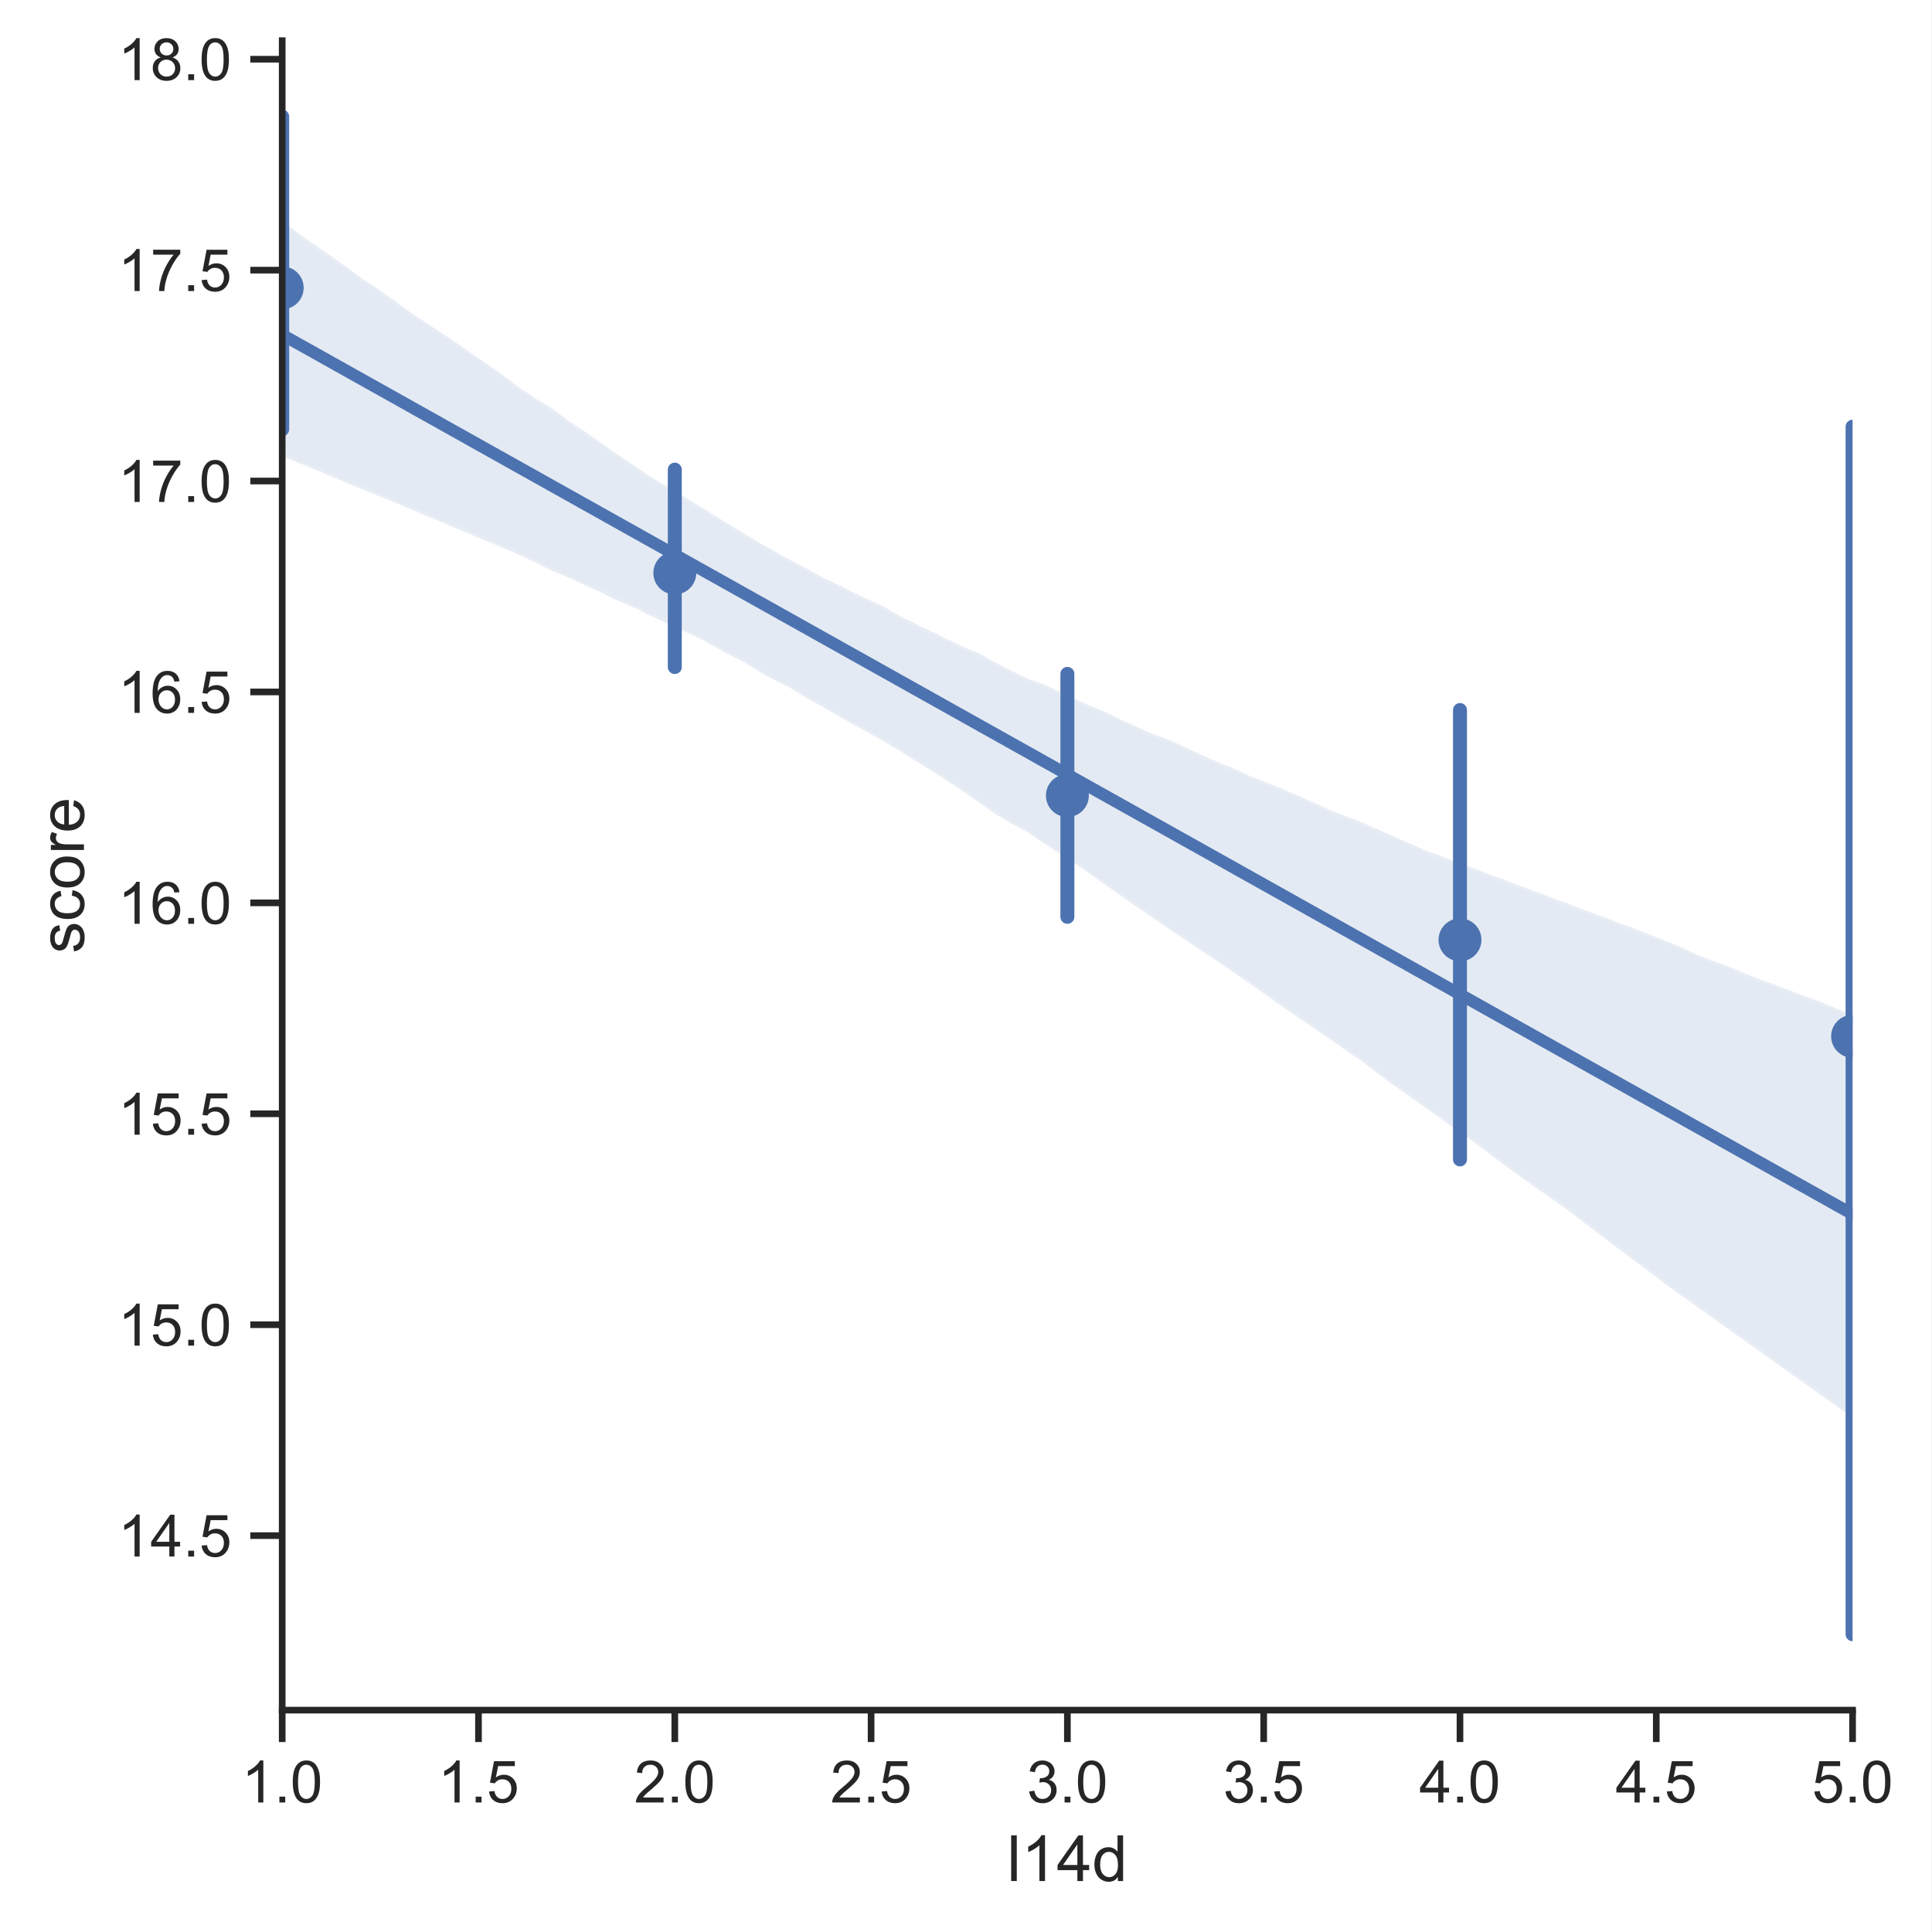
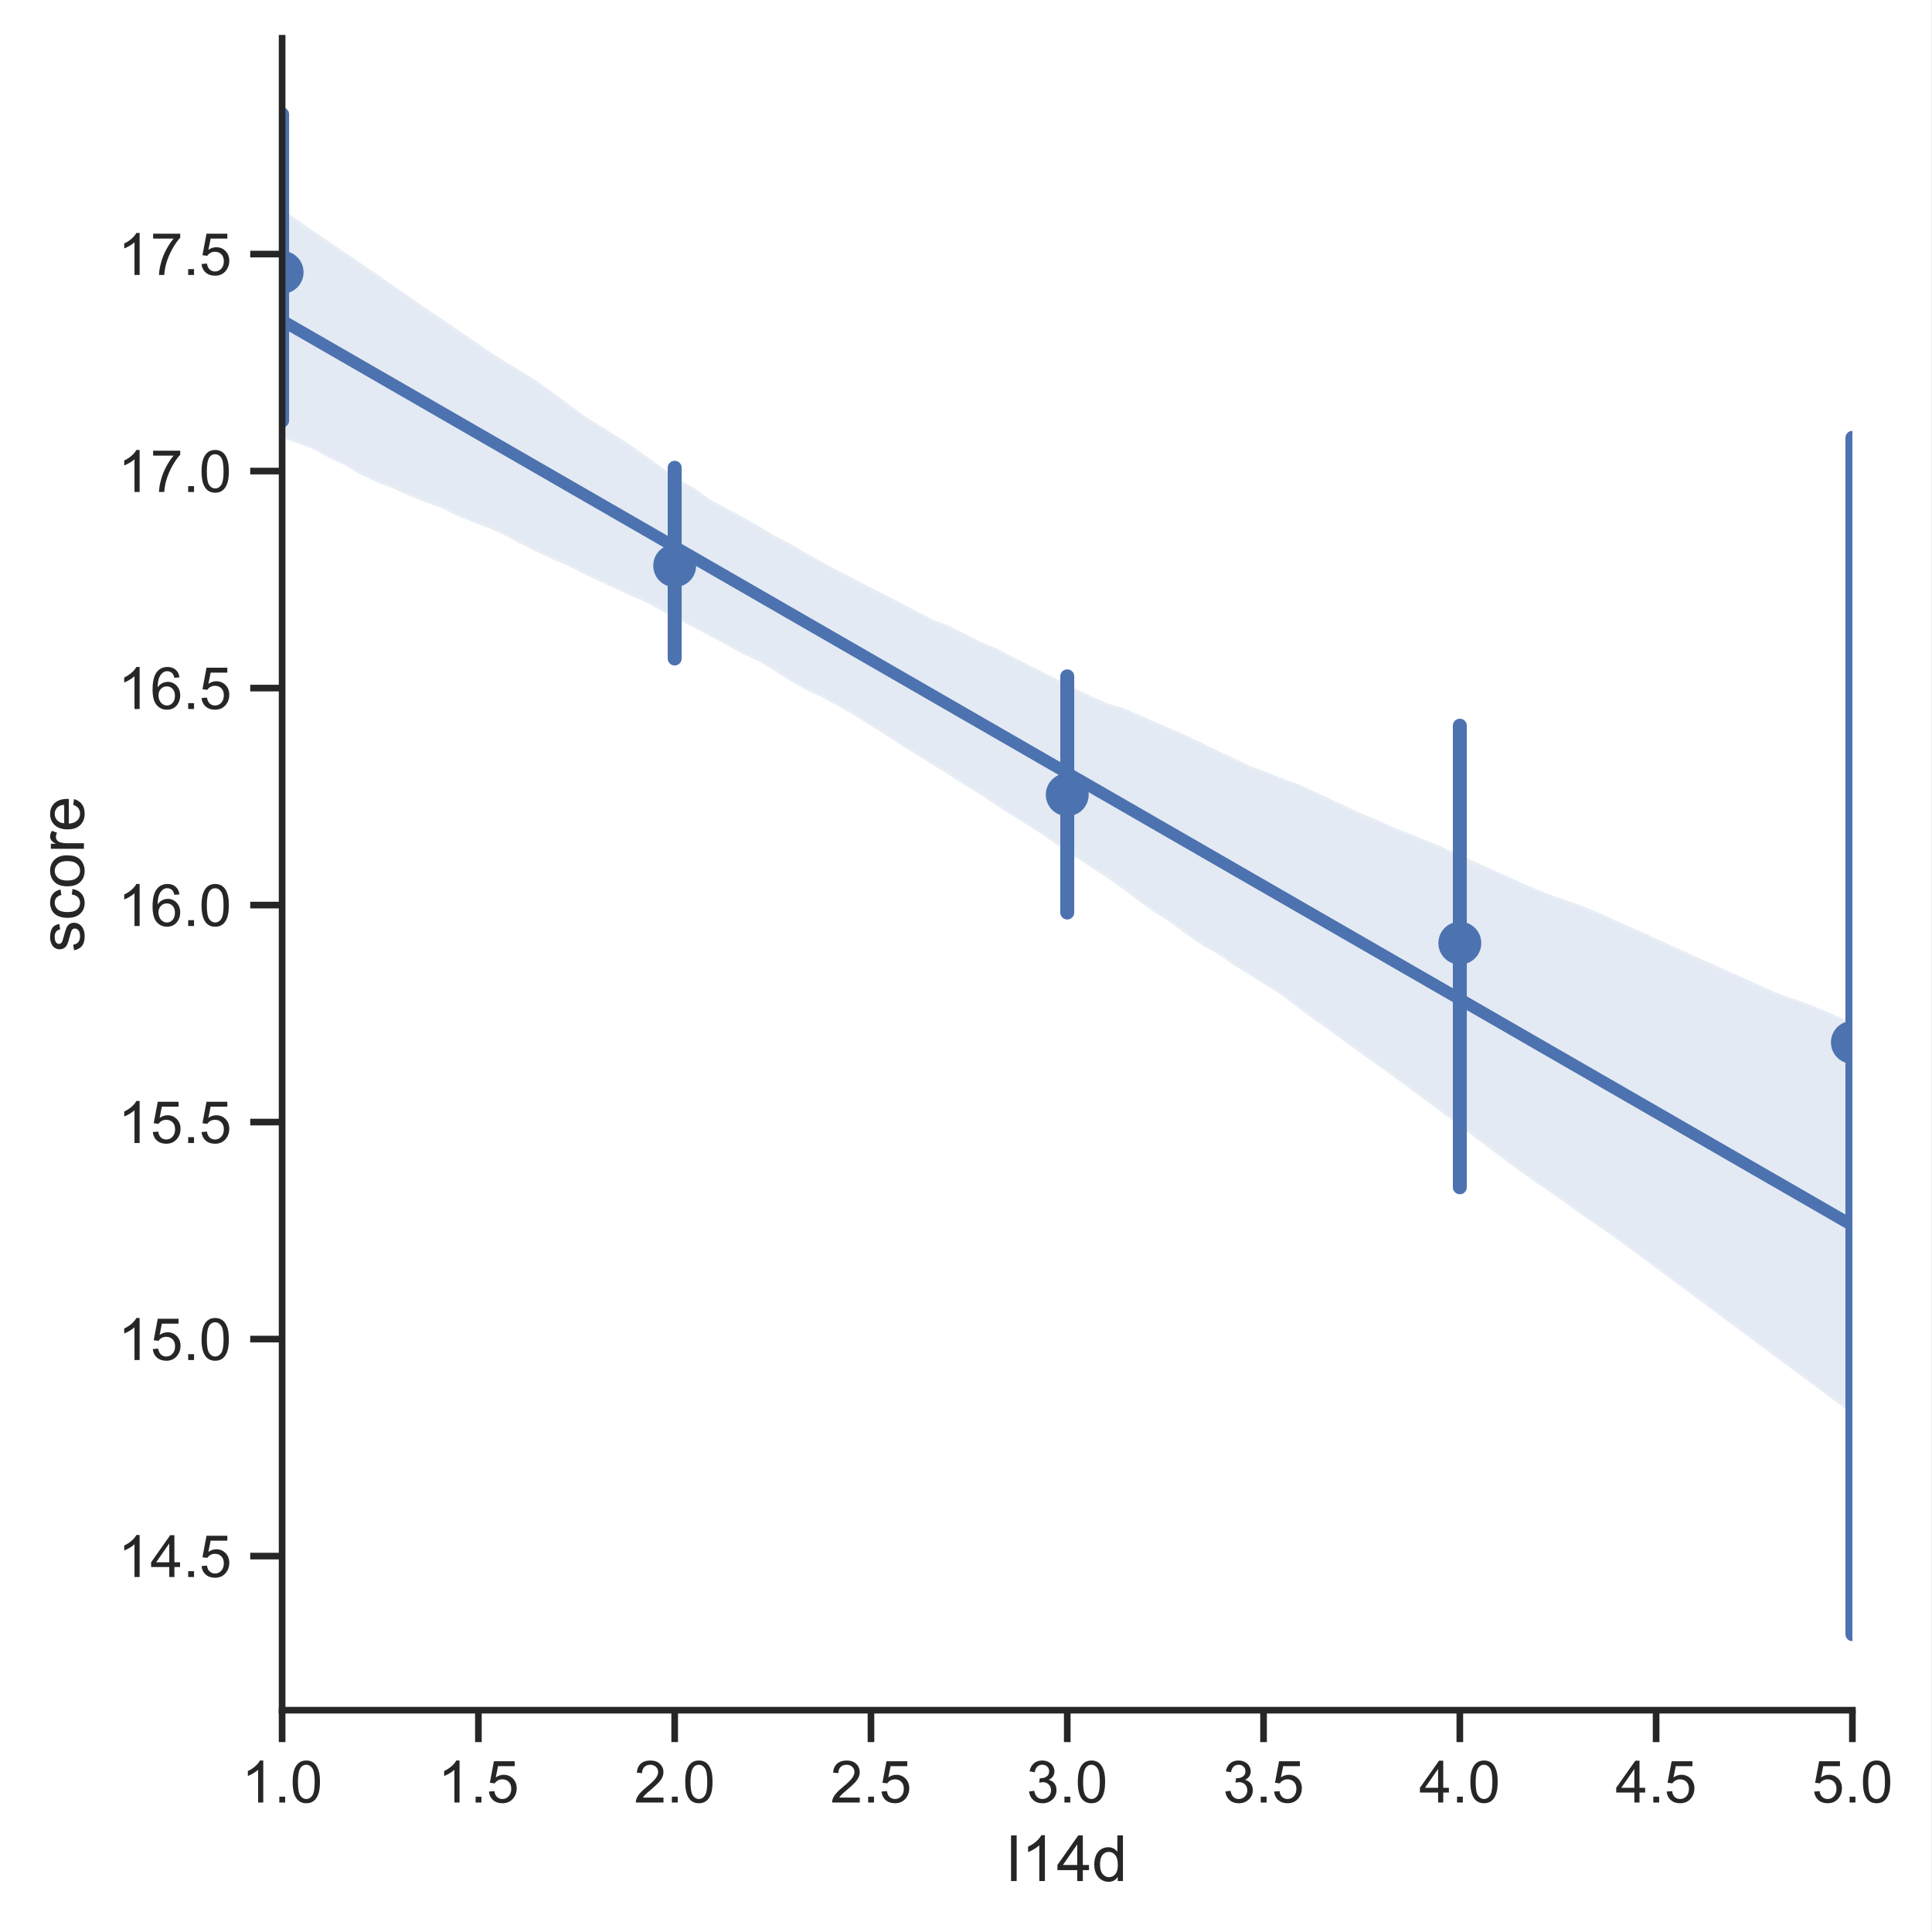
- <svg xmlns="http://www.w3.org/2000/svg" xmlns:xlink="http://www.w3.org/1999/xlink" height="363.413pt" version="1.1" viewBox="0 0 363.319 363.413" width="363.319pt">
+ <svg xmlns="http://www.w3.org/2000/svg" xmlns:xlink="http://www.w3.org/1999/xlink" height="363.514pt" version="1.1" viewBox="0 0 363.381 363.514" width="363.381pt">
  <defs>
    <style type="text/css">*{stroke-linecap:butt;stroke-linejoin:round;}</style>
  </defs>
  <g id="figure_1">
    <g id="patch_1">
-       <path d="M 0 363.413  L 363.319 363.413  L 363.319 0  L 0 0  z " style="fill:#ffffff;" />
+       <path d="M 0 363.514  L 363.381 363.514  L 363.381 0  L 0 0  z " style="fill:#ffffff;" />
    </g>
    <g id="axes_1">
      <g id="patch_2">
-         <path d="M 53.081 321.679  L 348.474 321.679  L 348.474 7.653  L 53.081 7.653  z " style="fill:#ffffff;" />
+         <path d="M 53.081 321.78  L 348.536 321.78  L 348.536 7.2  L 53.081 7.2  z " style="fill:#ffffff;" />
      </g>
      <g id="matplotlib.axis_1">
        <g id="xtick_1">
          <g id="line2d_1">
            <defs>
-               <path d="M 0 0  L 0 6  " id="m7375028b4a" style="stroke:#262626;stroke-width:1.25;" />
+               <path d="M 0 0  L 0 6  " id="mbc64a84d51" style="stroke:#262626;stroke-width:1.25;" />
            </defs>
            <g>
-               <use style="fill:#262626;stroke:#262626;stroke-width:1.25;" x="53.081" xlink:href="#m7375028b4a" y="321.679" />
+               <use style="fill:#262626;stroke:#262626;stroke-width:1.25;" x="53.081" xlink:href="#mbc64a84d51" y="321.78" />
            </g>
          </g>
          <g id="text_1">
-             <g style="fill:#262626;" transform="translate(45.43641 339.0522)scale(0.11 -0.11)">
+             <g style="fill:#262626;" transform="translate(45.43641 339.1536)scale(0.11 -0.11)">
              <defs>
                <path d="M 37.25 0  L 28.469 0  L 28.469 56  Q 25.297 52.984 20.141 49.953  Q 14.984 46.922 10.891 45.406  L 10.891 53.906  Q 18.266 57.375 23.781 62.297  Q 29.297 67.234 31.594 71.875  L 37.25 71.875  z " id="ArialMT-49" />
                <path d="M 9.078 0  L 9.078 10.016  L 19.094 10.016  L 19.094 0  z " id="ArialMT-46" />
                <path d="M 4.156 35.297  Q 4.156 48 6.766 55.734  Q 9.375 63.484 14.516 67.672  Q 19.672 71.875 27.484 71.875  Q 33.25 71.875 37.594 69.547  Q 41.938 67.234 44.766 62.859  Q 47.609 58.5 49.219 52.219  Q 50.828 45.953 50.828 35.297  Q 50.828 22.703 48.234 14.969  Q 45.656 7.234 40.5 3  Q 35.359 -1.219 27.484 -1.219  Q 17.141 -1.219 11.234 6.203  Q 4.156 15.141 4.156 35.297  z M 13.188 35.297  Q 13.188 17.672 17.312 11.828  Q 21.438 6 27.484 6  Q 33.547 6 37.672 11.859  Q 41.797 17.719 41.797 35.297  Q 41.797 52.984 37.672 58.781  Q 33.547 64.594 27.391 64.594  Q 21.344 64.594 17.719 59.469  Q 13.188 52.938 13.188 35.297  z " id="ArialMT-48" />
              </defs>
              <use xlink:href="#ArialMT-49" />
              <use x="55.615" xlink:href="#ArialMT-46" />
              <use x="83.398" xlink:href="#ArialMT-48" />
            </g>
          </g>
        </g>
        <g id="xtick_2">
          <g id="line2d_2">
            <g>
-               <use style="fill:#262626;stroke:#262626;stroke-width:1.25;" x="90.005" xlink:href="#m7375028b4a" y="321.679" />
+               <use style="fill:#262626;stroke:#262626;stroke-width:1.25;" x="90.013" xlink:href="#mbc64a84d51" y="321.78" />
            </g>
          </g>
          <g id="text_2">
-             <g style="fill:#262626;" transform="translate(82.36047 339.0522)scale(0.11 -0.11)">
+             <g style="fill:#262626;" transform="translate(82.36828 339.1536)scale(0.11 -0.11)">
              <defs>
                <path d="M 4.156 18.75  L 13.375 19.531  Q 14.406 12.797 18.141 9.391  Q 21.875 6 27.156 6  Q 33.5 6 37.891 10.781  Q 42.281 15.578 42.281 23.484  Q 42.281 31 38.062 35.344  Q 33.844 39.703 27 39.703  Q 22.75 39.703 19.328 37.766  Q 15.922 35.844 13.969 32.766  L 5.719 33.844  L 12.641 70.609  L 48.25 70.609  L 48.25 62.203  L 19.672 62.203  L 15.828 42.969  Q 22.266 47.469 29.344 47.469  Q 38.719 47.469 45.156 40.969  Q 51.609 34.469 51.609 24.266  Q 51.609 14.547 45.953 7.469  Q 39.062 -1.219 27.156 -1.219  Q 17.391 -1.219 11.203 4.25  Q 5.031 9.719 4.156 18.75  z " id="ArialMT-53" />
              </defs>
              <use xlink:href="#ArialMT-49" />
              <use x="55.615" xlink:href="#ArialMT-46" />
              <use x="83.398" xlink:href="#ArialMT-53" />
            </g>
          </g>
        </g>
        <g id="xtick_3">
          <g id="line2d_3">
            <g>
-               <use style="fill:#262626;stroke:#262626;stroke-width:1.25;" x="126.93" xlink:href="#m7375028b4a" y="321.679" />
+               <use style="fill:#262626;stroke:#262626;stroke-width:1.25;" x="126.945" xlink:href="#mbc64a84d51" y="321.78" />
            </g>
          </g>
          <g id="text_3">
-             <g style="fill:#262626;" transform="translate(119.2845 339.0522)scale(0.11 -0.11)">
+             <g style="fill:#262626;" transform="translate(119.3002 339.1536)scale(0.11 -0.11)">
              <defs>
                <path d="M 50.344 8.453  L 50.344 0  L 3.031 0  Q 2.938 3.172 4.047 6.109  Q 5.859 10.938 9.828 15.625  Q 13.812 20.312 21.344 26.469  Q 33.016 36.031 37.109 41.625  Q 41.219 47.219 41.219 52.203  Q 41.219 57.422 37.469 61  Q 33.734 64.594 27.734 64.594  Q 21.391 64.594 17.578 60.781  Q 13.766 56.984 13.719 50.25  L 4.688 51.172  Q 5.609 61.281 11.656 66.578  Q 17.719 71.875 27.938 71.875  Q 38.234 71.875 44.234 66.156  Q 50.25 60.453 50.25 52  Q 50.25 47.703 48.484 43.547  Q 46.734 39.406 42.656 34.812  Q 38.578 30.219 29.109 22.219  Q 21.188 15.578 18.938 13.203  Q 16.703 10.844 15.234 8.453  z " id="ArialMT-50" />
              </defs>
              <use xlink:href="#ArialMT-50" />
              <use x="55.615" xlink:href="#ArialMT-46" />
              <use x="83.398" xlink:href="#ArialMT-48" />
            </g>
          </g>
        </g>
        <g id="xtick_4">
          <g id="line2d_4">
            <g>
-               <use style="fill:#262626;stroke:#262626;stroke-width:1.25;" x="163.854" xlink:href="#m7375028b4a" y="321.679" />
+               <use style="fill:#262626;stroke:#262626;stroke-width:1.25;" x="163.877" xlink:href="#mbc64a84d51" y="321.78" />
            </g>
          </g>
          <g id="text_4">
-             <g style="fill:#262626;" transform="translate(156.2086 339.0522)scale(0.11 -0.11)">
+             <g style="fill:#262626;" transform="translate(156.232 339.1536)scale(0.11 -0.11)">
              <use xlink:href="#ArialMT-50" />
              <use x="55.615" xlink:href="#ArialMT-46" />
              <use x="83.398" xlink:href="#ArialMT-53" />
            </g>
          </g>
        </g>
        <g id="xtick_5">
          <g id="line2d_5">
            <g>
-               <use style="fill:#262626;stroke:#262626;stroke-width:1.25;" x="200.778" xlink:href="#m7375028b4a" y="321.679" />
+               <use style="fill:#262626;stroke:#262626;stroke-width:1.25;" x="200.809" xlink:href="#mbc64a84d51" y="321.78" />
            </g>
          </g>
          <g id="text_5">
-             <g style="fill:#262626;" transform="translate(193.1327 339.0522)scale(0.11 -0.11)">
+             <g style="fill:#262626;" transform="translate(193.1639 339.1536)scale(0.11 -0.11)">
              <defs>
                <path d="M 4.203 18.891  L 12.984 20.062  Q 14.5 12.594 18.141 9.297  Q 21.781 6 27 6  Q 33.203 6 37.469 10.297  Q 41.75 14.594 41.75 20.953  Q 41.75 27 37.797 30.922  Q 33.844 34.859 27.734 34.859  Q 25.25 34.859 21.531 33.891  L 22.516 41.609  Q 23.391 41.5 23.922 41.5  Q 29.547 41.5 34.031 44.422  Q 38.531 47.359 38.531 53.469  Q 38.531 58.297 35.25 61.469  Q 31.984 64.656 26.812 64.656  Q 21.688 64.656 18.266 61.422  Q 14.844 58.203 13.875 51.766  L 5.078 53.328  Q 6.688 62.156 12.391 67.016  Q 18.109 71.875 26.609 71.875  Q 32.469 71.875 37.391 69.359  Q 42.328 66.844 44.938 62.5  Q 47.562 58.156 47.562 53.266  Q 47.562 48.641 45.062 44.828  Q 42.578 41.016 37.703 38.766  Q 44.047 37.312 47.562 32.688  Q 51.078 28.078 51.078 21.141  Q 51.078 11.766 44.234 5.25  Q 37.406 -1.266 26.953 -1.266  Q 17.531 -1.266 11.297 4.344  Q 5.078 9.969 4.203 18.891  z " id="ArialMT-51" />
              </defs>
              <use xlink:href="#ArialMT-51" />
              <use x="55.615" xlink:href="#ArialMT-46" />
              <use x="83.398" xlink:href="#ArialMT-48" />
            </g>
          </g>
        </g>
        <g id="xtick_6">
          <g id="line2d_6">
            <g>
-               <use style="fill:#262626;stroke:#262626;stroke-width:1.25;" x="237.702" xlink:href="#m7375028b4a" y="321.679" />
+               <use style="fill:#262626;stroke:#262626;stroke-width:1.25;" x="237.741" xlink:href="#mbc64a84d51" y="321.78" />
            </g>
          </g>
          <g id="text_6">
-             <g style="fill:#262626;" transform="translate(230.0567 339.0522)scale(0.11 -0.11)">
+             <g style="fill:#262626;" transform="translate(230.0958 339.1536)scale(0.11 -0.11)">
              <use xlink:href="#ArialMT-51" />
              <use x="55.615" xlink:href="#ArialMT-46" />
              <use x="83.398" xlink:href="#ArialMT-53" />
            </g>
          </g>
        </g>
        <g id="xtick_7">
          <g id="line2d_7">
            <g>
-               <use style="fill:#262626;stroke:#262626;stroke-width:1.25;" x="274.626" xlink:href="#m7375028b4a" y="321.679" />
+               <use style="fill:#262626;stroke:#262626;stroke-width:1.25;" x="274.673" xlink:href="#mbc64a84d51" y="321.78" />
            </g>
          </g>
          <g id="text_7">
-             <g style="fill:#262626;" transform="translate(266.9808 339.0522)scale(0.11 -0.11)">
+             <g style="fill:#262626;" transform="translate(267.0277 339.1536)scale(0.11 -0.11)">
              <defs>
                <path d="M 32.328 0  L 32.328 17.141  L 1.266 17.141  L 1.266 25.203  L 33.938 71.578  L 41.109 71.578  L 41.109 25.203  L 50.781 25.203  L 50.781 17.141  L 41.109 17.141  L 41.109 0  z M 32.328 25.203  L 32.328 57.469  L 9.906 25.203  z " id="ArialMT-52" />
              </defs>
              <use xlink:href="#ArialMT-52" />
              <use x="55.615" xlink:href="#ArialMT-46" />
              <use x="83.398" xlink:href="#ArialMT-48" />
            </g>
          </g>
        </g>
        <g id="xtick_8">
          <g id="line2d_8">
            <g>
-               <use style="fill:#262626;stroke:#262626;stroke-width:1.25;" x="311.55" xlink:href="#m7375028b4a" y="321.679" />
+               <use style="fill:#262626;stroke:#262626;stroke-width:1.25;" x="311.605" xlink:href="#mbc64a84d51" y="321.78" />
            </g>
          </g>
          <g id="text_8">
-             <g style="fill:#262626;" transform="translate(303.9048 339.0522)scale(0.11 -0.11)">
+             <g style="fill:#262626;" transform="translate(303.9595 339.1536)scale(0.11 -0.11)">
              <use xlink:href="#ArialMT-52" />
              <use x="55.615" xlink:href="#ArialMT-46" />
              <use x="83.398" xlink:href="#ArialMT-53" />
            </g>
          </g>
        </g>
        <g id="xtick_9">
          <g id="line2d_9">
            <g>
-               <use style="fill:#262626;stroke:#262626;stroke-width:1.25;" x="348.474" xlink:href="#m7375028b4a" y="321.679" />
+               <use style="fill:#262626;stroke:#262626;stroke-width:1.25;" x="348.536" xlink:href="#mbc64a84d51" y="321.78" />
            </g>
          </g>
          <g id="text_9">
-             <g style="fill:#262626;" transform="translate(340.8289 339.0522)scale(0.11 -0.11)">
+             <g style="fill:#262626;" transform="translate(340.8914 339.1536)scale(0.11 -0.11)">
              <use xlink:href="#ArialMT-53" />
              <use x="55.615" xlink:href="#ArialMT-46" />
              <use x="83.398" xlink:href="#ArialMT-48" />
            </g>
          </g>
        </g>
        <g id="text_10">
-           <g style="fill:#262626;" transform="translate(189.4348 353.8278)scale(0.12 -0.12)">
+           <g style="fill:#262626;" transform="translate(189.4661 353.9292)scale(0.12 -0.12)">
            <defs>
              <path d="M 6.391 0  L 6.391 71.578  L 15.188 71.578  L 15.188 0  z " id="ArialMT-108" />
              <path d="M 40.234 0  L 40.234 6.547  Q 35.297 -1.172 25.734 -1.172  Q 19.531 -1.172 14.328 2.25  Q 9.125 5.672 6.266 11.797  Q 3.422 17.922 3.422 25.875  Q 3.422 33.641 6 39.969  Q 8.594 46.297 13.766 49.656  Q 18.953 53.031 25.344 53.031  Q 30.031 53.031 33.688 51.047  Q 37.359 49.078 39.656 45.906  L 39.656 71.578  L 48.391 71.578  L 48.391 0  z M 12.453 25.875  Q 12.453 15.922 16.641 10.984  Q 20.844 6.062 26.562 6.062  Q 32.328 6.062 36.344 10.766  Q 40.375 15.484 40.375 25.141  Q 40.375 35.797 36.266 40.766  Q 32.172 45.75 26.172 45.75  Q 20.312 45.75 16.375 40.969  Q 12.453 36.188 12.453 25.875  z " id="ArialMT-100" />
            </defs>
            <use xlink:href="#ArialMT-108" />
            <use x="22.217" xlink:href="#ArialMT-49" />
            <use x="77.832" xlink:href="#ArialMT-52" />
            <use x="133.447" xlink:href="#ArialMT-100" />
          </g>
        </g>
      </g>
      <g id="matplotlib.axis_2">
        <g id="ytick_1">
          <g id="line2d_10">
            <defs>
-               <path d="M 0 0  L -6 0  " id="m5b00e0ad92" style="stroke:#262626;stroke-width:1.25;" />
+               <path d="M 0 0  L -6 0  " id="m7ba97b7397" style="stroke:#262626;stroke-width:1.25;" />
            </defs>
            <g>
-               <use style="fill:#262626;stroke:#262626;stroke-width:1.25;" x="53.081" xlink:href="#m5b00e0ad92" y="288.852" />
+               <use style="fill:#262626;stroke:#262626;stroke-width:1.25;" x="53.081" xlink:href="#m7ba97b7397" y="292.788" />
            </g>
          </g>
          <g id="text_11">
-             <g style="fill:#262626;" transform="translate(22.17438 292.7883)scale(0.11 -0.11)">
+             <g style="fill:#262626;" transform="translate(22.17438 296.7251)scale(0.11 -0.11)">
              <use xlink:href="#ArialMT-49" />
              <use x="55.615" xlink:href="#ArialMT-52" />
              <use x="111.23" xlink:href="#ArialMT-46" />
              <use x="139.014" xlink:href="#ArialMT-53" />
            </g>
          </g>
        </g>
        <g id="ytick_2">
          <g id="line2d_11">
            <g>
-               <use style="fill:#262626;stroke:#262626;stroke-width:1.25;" x="53.081" xlink:href="#m5b00e0ad92" y="249.178" />
+               <use style="fill:#262626;stroke:#262626;stroke-width:1.25;" x="53.081" xlink:href="#m7ba97b7397" y="251.957" />
            </g>
          </g>
          <g id="text_12">
-             <g style="fill:#262626;" transform="translate(22.17438 253.1148)scale(0.11 -0.11)">
+             <g style="fill:#262626;" transform="translate(22.17438 255.8941)scale(0.11 -0.11)">
              <use xlink:href="#ArialMT-49" />
              <use x="55.615" xlink:href="#ArialMT-53" />
              <use x="111.23" xlink:href="#ArialMT-46" />
              <use x="139.014" xlink:href="#ArialMT-48" />
            </g>
          </g>
        </g>
        <g id="ytick_3">
          <g id="line2d_12">
            <g>
-               <use style="fill:#262626;stroke:#262626;stroke-width:1.25;" x="53.081" xlink:href="#m5b00e0ad92" y="209.504" />
+               <use style="fill:#262626;stroke:#262626;stroke-width:1.25;" x="53.081" xlink:href="#m7ba97b7397" y="211.126" />
            </g>
          </g>
          <g id="text_13">
-             <g style="fill:#262626;" transform="translate(22.17438 213.4413)scale(0.11 -0.11)">
+             <g style="fill:#262626;" transform="translate(22.17438 215.063)scale(0.11 -0.11)">
              <use xlink:href="#ArialMT-49" />
              <use x="55.615" xlink:href="#ArialMT-53" />
              <use x="111.23" xlink:href="#ArialMT-46" />
              <use x="139.014" xlink:href="#ArialMT-53" />
            </g>
          </g>
        </g>
        <g id="ytick_4">
          <g id="line2d_13">
            <g>
-               <use style="fill:#262626;stroke:#262626;stroke-width:1.25;" x="53.081" xlink:href="#m5b00e0ad92" y="169.831" />
+               <use style="fill:#262626;stroke:#262626;stroke-width:1.25;" x="53.081" xlink:href="#m7ba97b7397" y="170.295" />
            </g>
          </g>
          <g id="text_14">
-             <g style="fill:#262626;" transform="translate(22.17438 173.7677)scale(0.11 -0.11)">
+             <g style="fill:#262626;" transform="translate(22.17438 174.232)scale(0.11 -0.11)">
              <defs>
                <path d="M 49.75 54.047  L 41.016 53.375  Q 39.844 58.547 37.703 60.891  Q 34.125 64.656 28.906 64.656  Q 24.703 64.656 21.531 62.312  Q 17.391 59.281 14.984 53.469  Q 12.594 47.656 12.5 36.922  Q 15.672 41.75 20.266 44.094  Q 24.859 46.438 29.891 46.438  Q 38.672 46.438 44.844 39.969  Q 51.031 33.5 51.031 23.25  Q 51.031 16.5 48.125 10.719  Q 45.219 4.938 40.141 1.859  Q 35.062 -1.219 28.609 -1.219  Q 17.625 -1.219 10.688 6.859  Q 3.766 14.938 3.766 33.5  Q 3.766 54.25 11.422 63.672  Q 18.109 71.875 29.438 71.875  Q 37.891 71.875 43.281 67.141  Q 48.688 62.406 49.75 54.047  z M 13.875 23.188  Q 13.875 18.656 15.797 14.5  Q 17.719 10.359 21.188 8.172  Q 24.656 6 28.469 6  Q 34.031 6 38.031 10.484  Q 42.047 14.984 42.047 22.703  Q 42.047 30.125 38.078 34.391  Q 34.125 38.672 28.125 38.672  Q 22.172 38.672 18.016 34.391  Q 13.875 30.125 13.875 23.188  z " id="ArialMT-54" />
              </defs>
              <use xlink:href="#ArialMT-49" />
              <use x="55.615" xlink:href="#ArialMT-54" />
              <use x="111.23" xlink:href="#ArialMT-46" />
              <use x="139.014" xlink:href="#ArialMT-48" />
            </g>
          </g>
        </g>
        <g id="ytick_5">
          <g id="line2d_14">
            <g>
-               <use style="fill:#262626;stroke:#262626;stroke-width:1.25;" x="53.081" xlink:href="#m5b00e0ad92" y="130.157" />
+               <use style="fill:#262626;stroke:#262626;stroke-width:1.25;" x="53.081" xlink:href="#m7ba97b7397" y="129.464" />
            </g>
          </g>
          <g id="text_15">
-             <g style="fill:#262626;" transform="translate(22.17438 134.0942)scale(0.11 -0.11)">
+             <g style="fill:#262626;" transform="translate(22.17438 133.4009)scale(0.11 -0.11)">
              <use xlink:href="#ArialMT-49" />
              <use x="55.615" xlink:href="#ArialMT-54" />
              <use x="111.23" xlink:href="#ArialMT-46" />
              <use x="139.014" xlink:href="#ArialMT-53" />
            </g>
          </g>
        </g>
        <g id="ytick_6">
          <g id="line2d_15">
            <g>
-               <use style="fill:#262626;stroke:#262626;stroke-width:1.25;" x="53.081" xlink:href="#m5b00e0ad92" y="90.484" />
+               <use style="fill:#262626;stroke:#262626;stroke-width:1.25;" x="53.081" xlink:href="#m7ba97b7397" y="88.633" />
            </g>
          </g>
          <g id="text_16">
-             <g style="fill:#262626;" transform="translate(22.17438 94.42066)scale(0.11 -0.11)">
+             <g style="fill:#262626;" transform="translate(22.17438 92.5699)scale(0.11 -0.11)">
              <defs>
                <path d="M 4.734 62.203  L 4.734 70.656  L 51.078 70.656  L 51.078 63.812  Q 44.234 56.547 37.516 44.484  Q 30.812 32.422 27.156 19.672  Q 24.516 10.688 23.781 0  L 14.75 0  Q 14.891 8.453 18.062 20.406  Q 21.234 32.375 27.172 43.484  Q 33.109 54.594 39.797 62.203  z " id="ArialMT-55" />
              </defs>
              <use xlink:href="#ArialMT-49" />
              <use x="55.615" xlink:href="#ArialMT-55" />
              <use x="111.23" xlink:href="#ArialMT-46" />
              <use x="139.014" xlink:href="#ArialMT-48" />
            </g>
          </g>
        </g>
        <g id="ytick_7">
          <g id="line2d_16">
            <g>
-               <use style="fill:#262626;stroke:#262626;stroke-width:1.25;" x="53.081" xlink:href="#m5b00e0ad92" y="50.81" />
+               <use style="fill:#262626;stroke:#262626;stroke-width:1.25;" x="53.081" xlink:href="#m7ba97b7397" y="47.802" />
            </g>
          </g>
          <g id="text_17">
-             <g style="fill:#262626;" transform="translate(22.17438 54.74713)scale(0.11 -0.11)">
+             <g style="fill:#262626;" transform="translate(22.17438 51.73885)scale(0.11 -0.11)">
              <use xlink:href="#ArialMT-49" />
              <use x="55.615" xlink:href="#ArialMT-55" />
              <use x="111.23" xlink:href="#ArialMT-46" />
              <use x="139.014" xlink:href="#ArialMT-53" />
            </g>
          </g>
        </g>
-         <g id="ytick_8">
-           <g id="line2d_17">
-             <g>
-               <use style="fill:#262626;stroke:#262626;stroke-width:1.25;" x="53.081" xlink:href="#m5b00e0ad92" y="11.137" />
-             </g>
-           </g>
-           <g id="text_18">
-             <g style="fill:#262626;" transform="translate(22.17438 15.07359)scale(0.11 -0.11)">
-               <defs>
-                 <path d="M 17.672 38.812  Q 12.203 40.828 9.562 44.531  Q 6.938 48.25 6.938 53.422  Q 6.938 61.234 12.547 66.547  Q 18.172 71.875 27.484 71.875  Q 36.859 71.875 42.578 66.422  Q 48.297 60.984 48.297 53.172  Q 48.297 48.188 45.672 44.5  Q 43.062 40.828 37.75 38.812  Q 44.344 36.672 47.781 31.875  Q 51.219 27.094 51.219 20.453  Q 51.219 11.281 44.719 5.031  Q 38.234 -1.219 27.641 -1.219  Q 17.047 -1.219 10.547 5.047  Q 4.047 11.328 4.047 20.703  Q 4.047 27.688 7.594 32.391  Q 11.141 37.109 17.672 38.812  z M 15.922 53.719  Q 15.922 48.641 19.188 45.406  Q 22.469 42.188 27.688 42.188  Q 32.766 42.188 36.016 45.375  Q 39.266 48.578 39.266 53.219  Q 39.266 58.062 35.906 61.359  Q 32.562 64.656 27.594 64.656  Q 22.562 64.656 19.234 61.422  Q 15.922 58.203 15.922 53.719  z M 13.094 20.656  Q 13.094 16.891 14.875 13.375  Q 16.656 9.859 20.172 7.922  Q 23.688 6 27.734 6  Q 34.031 6 38.125 10.047  Q 42.234 14.109 42.234 20.359  Q 42.234 26.703 38.016 30.859  Q 33.797 35.016 27.438 35.016  Q 21.234 35.016 17.156 30.906  Q 13.094 26.812 13.094 20.656  z " id="ArialMT-56" />
-               </defs>
-               <use xlink:href="#ArialMT-49" />
-               <use x="55.615" xlink:href="#ArialMT-56" />
-               <use x="111.23" xlink:href="#ArialMT-46" />
-               <use x="139.014" xlink:href="#ArialMT-48" />
-             </g>
-           </g>
-         </g>
-         <g id="text_19">
-           <g style="fill:#262626;" transform="translate(15.78937 179.3368)rotate(-90)scale(0.12 -0.12)">
+         <g id="text_18">
+           <g style="fill:#262626;" transform="translate(15.78937 179.1609)rotate(-90)scale(0.12 -0.12)">
            <defs>
              <path d="M 3.078 15.484  L 11.766 16.844  Q 12.5 11.625 15.844 8.844  Q 19.188 6.062 25.203 6.062  Q 31.25 6.062 34.172 8.516  Q 37.109 10.984 37.109 14.312  Q 37.109 17.281 34.516 19  Q 32.719 20.172 25.531 21.969  Q 15.875 24.422 12.141 26.203  Q 8.406 27.984 6.469 31.125  Q 4.547 34.281 4.547 38.094  Q 4.547 41.547 6.125 44.5  Q 7.719 47.469 10.453 49.422  Q 12.5 50.922 16.031 51.969  Q 19.578 53.031 23.641 53.031  Q 29.734 53.031 34.344 51.266  Q 38.969 49.516 41.156 46.5  Q 43.359 43.5 44.188 38.484  L 35.594 37.312  Q 35.016 41.312 32.203 43.547  Q 29.391 45.797 24.266 45.797  Q 18.219 45.797 15.625 43.797  Q 13.031 41.797 13.031 39.109  Q 13.031 37.406 14.109 36.031  Q 15.188 34.625 17.484 33.688  Q 18.797 33.203 25.25 31.453  Q 34.578 28.953 38.25 27.359  Q 41.938 25.781 44.031 22.75  Q 46.141 19.734 46.141 15.234  Q 46.141 10.844 43.578 6.953  Q 41.016 3.078 36.172 0.953  Q 31.344 -1.172 25.25 -1.172  Q 15.141 -1.172 9.844 3.031  Q 4.547 7.234 3.078 15.484  z " id="ArialMT-115" />
              <path d="M 40.438 19  L 49.078 17.875  Q 47.656 8.938 41.812 3.875  Q 35.984 -1.172 27.484 -1.172  Q 16.844 -1.172 10.375 5.781  Q 3.906 12.75 3.906 25.734  Q 3.906 34.125 6.688 40.422  Q 9.469 46.734 15.156 49.875  Q 20.844 53.031 27.547 53.031  Q 35.984 53.031 41.359 48.75  Q 46.734 44.484 48.25 36.625  L 39.703 35.297  Q 38.484 40.531 35.375 43.156  Q 32.281 45.797 27.875 45.797  Q 21.234 45.797 17.078 41.031  Q 12.938 36.281 12.938 25.984  Q 12.938 15.531 16.938 10.797  Q 20.953 6.062 27.391 6.062  Q 32.562 6.062 36.031 9.234  Q 39.5 12.406 40.438 19  z " id="ArialMT-99" />
              <path d="M 3.328 25.922  Q 3.328 40.328 11.328 47.266  Q 18.016 53.031 27.641 53.031  Q 38.328 53.031 45.109 46.016  Q 51.906 39.016 51.906 26.656  Q 51.906 16.656 48.906 10.906  Q 45.906 5.172 40.156 2  Q 34.422 -1.172 27.641 -1.172  Q 16.75 -1.172 10.031 5.812  Q 3.328 12.797 3.328 25.922  z M 12.359 25.922  Q 12.359 15.969 16.703 11.016  Q 21.047 6.062 27.641 6.062  Q 34.188 6.062 38.531 11.031  Q 42.875 16.016 42.875 26.219  Q 42.875 35.844 38.5 40.797  Q 34.125 45.75 27.641 45.75  Q 21.047 45.75 16.703 40.812  Q 12.359 35.891 12.359 25.922  z " id="ArialMT-111" />
              <path d="M 6.5 0  L 6.5 51.859  L 14.406 51.859  L 14.406 44  Q 17.438 49.516 20 51.266  Q 22.562 53.031 25.641 53.031  Q 30.078 53.031 34.672 50.203  L 31.641 42.047  Q 28.422 43.953 25.203 43.953  Q 22.312 43.953 20.016 42.219  Q 17.719 40.484 16.75 37.406  Q 15.281 32.719 15.281 27.156  L 15.281 0  z " id="ArialMT-114" />
              <path d="M 42.094 16.703  L 51.172 15.578  Q 49.031 7.625 43.219 3.219  Q 37.406 -1.172 28.375 -1.172  Q 17 -1.172 10.328 5.828  Q 3.656 12.844 3.656 25.484  Q 3.656 38.578 10.391 45.797  Q 17.141 53.031 27.875 53.031  Q 38.281 53.031 44.875 45.953  Q 51.469 38.875 51.469 26.031  Q 51.469 25.25 51.422 23.688  L 12.75 23.688  Q 13.234 15.141 17.578 10.594  Q 21.922 6.062 28.422 6.062  Q 33.25 6.062 36.672 8.594  Q 40.094 11.141 42.094 16.703  z M 13.234 30.906  L 42.188 30.906  Q 41.609 37.453 38.875 40.719  Q 34.672 45.797 27.984 45.797  Q 21.922 45.797 17.797 41.75  Q 13.672 37.703 13.234 30.906  z " id="ArialMT-101" />
            </defs>
            <use xlink:href="#ArialMT-115" />
            <use x="50" xlink:href="#ArialMT-99" />
            <use x="100" xlink:href="#ArialMT-111" />
            <use x="155.615" xlink:href="#ArialMT-114" />
            <use x="188.916" xlink:href="#ArialMT-101" />
          </g>
        </g>
      </g>
      <g id="PathCollection_1">
        <defs>
-           <path d="M 0 3.536  C 0.938 3.536 1.837 3.163 2.5 2.5  C 3.163 1.837 3.536 0.938 3.536 0  C 3.536 -0.938 3.163 -1.837 2.5 -2.5  C 1.837 -3.163 0.938 -3.536 0 -3.536  C -0.938 -3.536 -1.837 -3.163 -2.5 -2.5  C -3.163 -1.837 -3.536 -0.938 -3.536 0  C -3.536 0.938 -3.163 1.837 -2.5 2.5  C -1.837 3.163 -0.938 3.536 0 3.536  z " id="md1acfcef60" style="stroke:#4c72b0;" />
+           <path d="M 0 3.536  C 0.938 3.536 1.837 3.163 2.5 2.5  C 3.163 1.837 3.536 0.938 3.536 0  C 3.536 -0.938 3.163 -1.837 2.5 -2.5  C 1.837 -3.163 0.938 -3.536 0 -3.536  C -0.938 -3.536 -1.837 -3.163 -2.5 -2.5  C -3.163 -1.837 -3.536 -0.938 -3.536 0  C -3.536 0.938 -3.163 1.837 -2.5 2.5  C -1.837 3.163 -0.938 3.536 0 3.536  z " id="ma555afe920" style="stroke:#4c72b0;" />
        </defs>
-         <g clip-path="url(#p9263909a65)">
-           <use style="fill:#4c72b0;stroke:#4c72b0;" x="53.081" xlink:href="#md1acfcef60" y="54.14" />
-           <use style="fill:#4c72b0;stroke:#4c72b0;" x="126.93" xlink:href="#md1acfcef60" y="107.779" />
-           <use style="fill:#4c72b0;stroke:#4c72b0;" x="200.778" xlink:href="#md1acfcef60" y="149.646" />
-           <use style="fill:#4c72b0;stroke:#4c72b0;" x="274.626" xlink:href="#md1acfcef60" y="176.786" />
-           <use style="fill:#4c72b0;stroke:#4c72b0;" x="348.474" xlink:href="#md1acfcef60" y="194.929" />
+         <g clip-path="url(#p36d01afdf4)">
+           <use style="fill:#4c72b0;stroke:#4c72b0;" x="53.081" xlink:href="#ma555afe920" y="51.229" />
+           <use style="fill:#4c72b0;stroke:#4c72b0;" x="126.945" xlink:href="#ma555afe920" y="106.433" />
+           <use style="fill:#4c72b0;stroke:#4c72b0;" x="200.809" xlink:href="#ma555afe920" y="149.521" />
+           <use style="fill:#4c72b0;stroke:#4c72b0;" x="274.673" xlink:href="#ma555afe920" y="177.453" />
+           <use style="fill:#4c72b0;stroke:#4c72b0;" x="348.536" xlink:href="#ma555afe920" y="196.126" />
        </g>
      </g>
      <g id="PolyCollection_1">
        <defs>
-           <path d="M 53.081 -321.806  L 53.081 -277.587  L 56.065 -276.361  L 59.049 -275.196  L 62.033 -273.902  L 65.016 -272.672  L 68 -271.447  L 70.984 -270.219  L 73.968 -269.007  L 76.952 -267.75  L 79.935 -266.48  L 82.919 -265.236  L 85.903 -263.991  L 88.887 -262.739  L 91.87 -261.477  L 94.854 -260.256  L 97.838 -258.941  L 100.822 -257.558  L 103.805 -256.06  L 106.789 -254.84  L 109.773 -253.426  L 112.757 -252.125  L 115.74 -250.6  L 118.724 -249.398  L 121.708 -247.899  L 124.692 -246.498  L 127.675 -245.071  L 130.659 -243.779  L 133.643 -242.196  L 136.627 -240.528  L 139.611 -239.063  L 142.594 -237.193  L 145.578 -235.531  L 148.562 -234.052  L 151.546 -232.22  L 154.529 -230.54  L 157.513 -228.858  L 160.497 -227.124  L 163.481 -225.52  L 166.464 -223.856  L 169.448 -222.047  L 172.432 -220.176  L 175.416 -218.299  L 178.399 -216.389  L 181.383 -214.376  L 184.367 -212.309  L 187.351 -210.192  L 190.334 -208.453  L 193.318 -206.834  L 196.302 -204.82  L 199.286 -202.842  L 202.27 -200.916  L 205.253 -198.87  L 208.237 -196.751  L 211.221 -194.625  L 214.205 -192.557  L 217.188 -190.511  L 220.172 -188.469  L 223.156 -186.473  L 226.14 -184.452  L 229.123 -182.5  L 232.107 -180.435  L 235.091 -178.403  L 238.075 -176.27  L 241.058 -174.165  L 244.042 -172.119  L 247.026 -170.074  L 250.01 -168.029  L 252.994 -165.946  L 255.977 -163.939  L 258.961 -161.625  L 261.945 -159.409  L 264.929 -157.307  L 267.912 -155.196  L 270.896 -153.093  L 273.88 -150.873  L 276.864 -148.859  L 279.847 -146.621  L 282.831 -144.386  L 285.815 -142.2  L 288.799 -140.057  L 291.782 -138.022  L 294.766 -135.882  L 297.75 -133.607  L 300.734 -131.332  L 303.717 -129.057  L 306.701 -126.789  L 309.685 -124.621  L 312.669 -122.294  L 315.653 -120.149  L 318.636 -118.017  L 321.62 -115.886  L 324.604 -113.754  L 327.588 -111.627  L 330.571 -109.5  L 333.555 -107.374  L 336.539 -105.247  L 339.523 -103.121  L 342.506 -100.995  L 345.49 -98.868  L 348.474 -96.742  L 348.474 -172.482  L 348.474 -172.482  L 345.49 -173.663  L 342.506 -174.948  L 339.523 -176.028  L 336.539 -177.18  L 333.555 -178.278  L 330.571 -179.376  L 327.588 -180.602  L 324.604 -181.826  L 321.62 -182.886  L 318.636 -184.081  L 315.653 -185.497  L 312.669 -186.681  L 309.685 -187.863  L 306.701 -189.001  L 303.717 -190.121  L 300.734 -191.24  L 297.75 -192.359  L 294.766 -193.479  L 291.782 -194.598  L 288.799 -195.717  L 285.815 -196.836  L 282.831 -197.956  L 279.847 -199.075  L 276.864 -200.194  L 273.88 -201.314  L 270.896 -202.433  L 267.912 -203.553  L 264.929 -204.869  L 261.945 -206.185  L 258.961 -207.498  L 255.977 -208.811  L 252.994 -209.94  L 250.01 -211.091  L 247.026 -212.501  L 244.042 -213.809  L 241.058 -215.085  L 238.075 -216.277  L 235.091 -217.463  L 232.107 -218.845  L 229.123 -220.032  L 226.14 -221.368  L 223.156 -222.762  L 220.172 -224.151  L 217.188 -225.214  L 214.205 -226.523  L 211.221 -227.871  L 208.237 -229.359  L 205.253 -230.576  L 202.27 -231.915  L 199.286 -233.353  L 196.302 -234.696  L 193.318 -235.741  L 190.334 -237.19  L 187.351 -238.698  L 184.367 -240.422  L 181.383 -241.658  L 178.399 -243.083  L 175.416 -244.565  L 172.432 -245.989  L 169.448 -247.407  L 166.464 -249.194  L 163.481 -250.559  L 160.497 -252.01  L 157.513 -253.506  L 154.529 -254.908  L 151.546 -256.569  L 148.562 -258.115  L 145.578 -259.794  L 142.594 -261.457  L 139.611 -263.325  L 136.627 -265.069  L 133.643 -266.964  L 130.659 -268.765  L 127.675 -270.572  L 124.692 -272.332  L 121.708 -274.184  L 118.724 -276.234  L 115.74 -278.198  L 112.757 -280.332  L 109.773 -282.423  L 106.789 -284.362  L 103.805 -286.637  L 100.822 -288.412  L 97.838 -290.403  L 94.854 -292.661  L 91.87 -294.772  L 88.887 -296.785  L 85.903 -298.877  L 82.919 -300.894  L 79.935 -302.824  L 76.952 -304.837  L 73.968 -307.03  L 70.984 -309.142  L 68 -311.113  L 65.016 -313.287  L 62.033 -315.415  L 59.049 -317.471  L 56.065 -319.576  L 53.081 -321.806  z " id="mf7c8872d00" style="stroke:#ffffff;stroke-opacity:0.15;" />
+           <path d="M 53.081 -324.164  L 53.081 -281.11  L 56.066 -280.089  L 59.05 -278.956  L 62.035 -277.302  L 65.019 -275.893  L 68.003 -274.136  L 70.988 -272.738  L 73.972 -271.624  L 76.957 -270.244  L 79.941 -269.078  L 82.925 -267.989  L 85.91 -266.51  L 88.894 -265.309  L 91.879 -264.166  L 94.863 -262.868  L 97.847 -261.238  L 100.832 -259.747  L 103.816 -258.371  L 106.8 -257.079  L 109.785 -255.566  L 112.769 -254.125  L 115.754 -252.766  L 118.738 -251.38  L 121.722 -250.088  L 124.707 -248.451  L 127.691 -246.889  L 130.676 -245.377  L 133.66 -243.757  L 136.644 -242.205  L 139.629 -240.519  L 142.613 -239.175  L 145.598 -237.381  L 148.582 -235.449  L 151.566 -233.771  L 154.551 -232.343  L 157.535 -230.781  L 160.52 -229.03  L 163.504 -227.183  L 166.488 -225.313  L 169.473 -223.322  L 172.457 -221.515  L 175.442 -219.626  L 178.426 -217.771  L 181.41 -215.835  L 184.395 -214.052  L 187.379 -212.013  L 190.364 -210.136  L 193.348 -208.242  L 196.332 -206.344  L 199.317 -204.245  L 202.301 -202.267  L 205.285 -200.324  L 208.27 -198.381  L 211.254 -196.246  L 214.239 -193.974  L 217.223 -191.873  L 220.207 -189.968  L 223.192 -187.737  L 226.176 -185.667  L 229.161 -183.996  L 232.145 -181.923  L 235.129 -180.057  L 238.114 -178.191  L 241.098 -176.3  L 244.083 -174.011  L 247.067 -171.784  L 250.051 -169.696  L 253.036 -167.496  L 256.02 -165.348  L 259.005 -163.2  L 261.989 -161.057  L 264.973 -158.882  L 267.958 -156.644  L 270.942 -154.449  L 273.927 -152.183  L 276.911 -149.932  L 279.895 -147.692  L 282.88 -145.418  L 285.864 -143.214  L 288.849 -141.114  L 291.833 -139.071  L 294.817 -136.961  L 297.802 -134.781  L 300.786 -132.734  L 303.77 -130.691  L 306.755 -128.501  L 309.739 -126.288  L 312.724 -124.069  L 315.708 -121.849  L 318.692 -119.629  L 321.677 -117.41  L 324.661 -115.19  L 327.646 -112.971  L 330.63 -110.754  L 333.614 -108.539  L 336.599 -106.323  L 339.583 -104.107  L 342.568 -101.892  L 345.552 -99.676  L 348.536 -97.46  L 348.536 -171.049  L 348.536 -171.049  L 345.552 -172.363  L 342.568 -173.671  L 339.583 -174.834  L 336.599 -175.875  L 333.614 -176.989  L 330.63 -178.334  L 327.646 -179.679  L 324.661 -181.024  L 321.677 -182.369  L 318.692 -183.713  L 315.708 -185.058  L 312.724 -186.403  L 309.739 -187.805  L 306.755 -189.091  L 303.77 -190.438  L 300.786 -191.781  L 297.802 -193.019  L 294.817 -194.076  L 291.833 -195.132  L 288.849 -196.284  L 285.864 -197.626  L 282.88 -198.967  L 279.895 -200.309  L 276.911 -201.651  L 273.927 -202.993  L 270.942 -204.335  L 267.958 -205.545  L 264.973 -206.744  L 261.989 -207.941  L 259.005 -209.295  L 256.02 -210.531  L 253.036 -211.915  L 250.051 -213.299  L 247.067 -214.684  L 244.083 -216.066  L 241.098 -217.099  L 238.114 -218.318  L 235.129 -219.44  L 232.145 -220.838  L 229.161 -222.274  L 226.176 -223.705  L 223.192 -225.134  L 220.207 -226.453  L 217.223 -227.751  L 214.239 -229.053  L 211.254 -230.326  L 208.27 -231.224  L 205.285 -232.538  L 202.301 -233.958  L 199.317 -235.491  L 196.332 -236.992  L 193.348 -238.526  L 190.364 -240.025  L 187.379 -241.563  L 184.395 -242.804  L 181.41 -244.319  L 178.426 -245.836  L 175.442 -246.939  L 172.457 -248.547  L 169.473 -250.082  L 166.488 -251.653  L 163.504 -253.141  L 160.52 -254.718  L 157.535 -256.225  L 154.551 -257.825  L 151.566 -259.512  L 148.582 -261.297  L 145.598 -262.816  L 142.613 -264.616  L 139.629 -266.291  L 136.644 -267.904  L 133.66 -269.518  L 130.676 -271.636  L 127.691 -273.322  L 124.707 -275.452  L 121.722 -277.592  L 118.738 -279.728  L 115.754 -281.633  L 112.769 -283.495  L 109.785 -285.391  L 106.8 -287.62  L 103.816 -289.827  L 100.832 -291.963  L 97.847 -293.772  L 94.863 -295.587  L 91.879 -297.521  L 88.894 -299.569  L 85.91 -301.617  L 82.925 -303.656  L 79.941 -305.645  L 76.957 -307.746  L 73.972 -309.796  L 70.988 -311.894  L 68.003 -313.912  L 65.019 -315.942  L 62.035 -317.991  L 59.05 -319.967  L 56.066 -322.066  L 53.081 -324.164  z " id="m23f8ba8003" style="stroke:#ffffff;stroke-opacity:0.15;" />
        </defs>
-         <g clip-path="url(#p9263909a65)">
-           <use style="fill:#4c72b0;fill-opacity:0.15;stroke:#ffffff;stroke-opacity:0.15;" x="0" xlink:href="#mf7c8872d00" y="363.413" />
-         </g>
+         <g clip-path="url(#p36d01afdf4)">
+           <use style="fill:#4c72b0;fill-opacity:0.15;stroke:#ffffff;stroke-opacity:0.15;" x="0" xlink:href="#m23f8ba8003" y="363.514" />
+         </g>
+       </g>
+       <g id="line2d_17">
+         <path clip-path="url(#p36d01afdf4)" d="M 53.081 79.141  L 53.081 21.499  " style="fill:none;stroke:#4c72b0;stroke-linecap:round;stroke-width:2.625;" />
      </g>
      <g id="line2d_18">
-         <path clip-path="url(#p9263909a65)" d="M 53.081 80.753  L 53.081 21.927  " style="fill:none;stroke:#4c72b0;stroke-linecap:round;stroke-width:2.625;" />
+         <path clip-path="url(#p36d01afdf4)" d="M 126.945 123.902  L 126.945 88.011  " style="fill:none;stroke:#4c72b0;stroke-linecap:round;stroke-width:2.625;" />
      </g>
      <g id="line2d_19">
-         <path clip-path="url(#p9263909a65)" d="M 126.93 125.47  L 126.93 88.338  " style="fill:none;stroke:#4c72b0;stroke-linecap:round;stroke-width:2.625;" />
+         <path clip-path="url(#p36d01afdf4)" d="M 200.809 171.695  L 200.809 127.259  " style="fill:none;stroke:#4c72b0;stroke-linecap:round;stroke-width:2.625;" />
      </g>
      <g id="line2d_20">
-         <path clip-path="url(#p9263909a65)" d="M 200.778 172.456  L 200.778 126.756  " style="fill:none;stroke:#4c72b0;stroke-linecap:round;stroke-width:2.625;" />
+         <path clip-path="url(#p36d01afdf4)" d="M 274.673 223.391  L 274.673 136.54  " style="fill:none;stroke:#4c72b0;stroke-linecap:round;stroke-width:2.625;" />
      </g>
      <g id="line2d_21">
-         <path clip-path="url(#p9263909a65)" d="M 274.626 218.087  L 274.626 133.557  " style="fill:none;stroke:#4c72b0;stroke-linecap:round;stroke-width:2.625;" />
+         <path clip-path="url(#p36d01afdf4)" d="M 348.536 307.481  L 348.536 82.379  " style="fill:none;stroke:#4c72b0;stroke-linecap:round;stroke-width:2.625;" />
      </g>
      <g id="line2d_22">
-         <path clip-path="url(#p9263909a65)" d="M 348.474 307.405  L 348.474 80.262  " style="fill:none;stroke:#4c72b0;stroke-linecap:round;stroke-width:2.625;" />
-       </g>
-       <g id="line2d_23">
-         <path clip-path="url(#p9263909a65)" d="M 53.081 62.968  L 56.065 64.639  L 59.049 66.31  L 62.033 67.981  L 65.016 69.652  L 68 71.323  L 70.984 72.994  L 73.968 74.665  L 76.952 76.336  L 79.935 78.007  L 82.919 79.678  L 85.903 81.349  L 88.887 83.02  L 91.87 84.691  L 94.854 86.362  L 97.838 88.033  L 100.822 89.704  L 103.805 91.375  L 106.789 93.046  L 109.773 94.717  L 112.757 96.388  L 115.74 98.059  L 118.724 99.73  L 121.708 101.401  L 124.692 103.072  L 127.675 104.743  L 130.659 106.414  L 133.643 108.085  L 136.627 109.756  L 139.611 111.427  L 142.594 113.097  L 145.578 114.768  L 148.562 116.439  L 151.546 118.11  L 154.529 119.781  L 157.513 121.452  L 160.497 123.123  L 163.481 124.794  L 166.464 126.465  L 169.448 128.136  L 172.432 129.807  L 175.416 131.478  L 178.399 133.149  L 181.383 134.82  L 184.367 136.491  L 187.351 138.162  L 190.334 139.833  L 193.318 141.504  L 196.302 143.175  L 199.286 144.846  L 202.27 146.517  L 205.253 148.188  L 208.237 149.859  L 211.221 151.53  L 214.205 153.201  L 217.188 154.872  L 220.172 156.543  L 223.156 158.214  L 226.14 159.885  L 229.123 161.556  L 232.107 163.227  L 235.091 164.898  L 238.075 166.569  L 241.058 168.24  L 244.042 169.911  L 247.026 171.582  L 250.01 173.253  L 252.994 174.924  L 255.977 176.595  L 258.961 178.266  L 261.945 179.937  L 264.929 181.608  L 267.912 183.279  L 270.896 184.95  L 273.88 186.621  L 276.864 188.292  L 279.847 189.963  L 282.831 191.634  L 285.815 193.305  L 288.799 194.976  L 291.782 196.647  L 294.766 198.318  L 297.75 199.989  L 300.734 201.66  L 303.717 203.331  L 306.701 205.002  L 309.685 206.673  L 312.669 208.344  L 315.653 210.015  L 318.636 211.686  L 321.62 213.356  L 324.604 215.027  L 327.588 216.698  L 330.571 218.369  L 333.555 220.04  L 336.539 221.711  L 339.523 223.382  L 342.506 225.053  L 345.49 226.724  L 348.474 228.395  " style="fill:none;stroke:#4c72b0;stroke-linecap:round;stroke-width:2.25;" />
+         <path clip-path="url(#p36d01afdf4)" d="M 53.081 60.314  L 56.066 62.034  L 59.05 63.754  L 62.035 65.474  L 65.019 67.193  L 68.003 68.913  L 70.988 70.633  L 73.972 72.353  L 76.957 74.072  L 79.941 75.792  L 82.925 77.512  L 85.91 79.232  L 88.894 80.951  L 91.879 82.671  L 94.863 84.391  L 97.847 86.11  L 100.832 87.83  L 103.816 89.55  L 106.8 91.27  L 109.785 92.989  L 112.769 94.709  L 115.754 96.429  L 118.738 98.149  L 121.722 99.868  L 124.707 101.588  L 127.691 103.308  L 130.676 105.028  L 133.66 106.747  L 136.644 108.467  L 139.629 110.187  L 142.613 111.907  L 145.598 113.626  L 148.582 115.346  L 151.566 117.066  L 154.551 118.785  L 157.535 120.505  L 160.52 122.225  L 163.504 123.945  L 166.488 125.664  L 169.473 127.384  L 172.457 129.104  L 175.442 130.824  L 178.426 132.543  L 181.41 134.263  L 184.395 135.983  L 187.379 137.703  L 190.364 139.422  L 193.348 141.142  L 196.332 142.862  L 199.317 144.581  L 202.301 146.301  L 205.285 148.021  L 208.27 149.741  L 211.254 151.46  L 214.239 153.18  L 217.223 154.9  L 220.207 156.62  L 223.192 158.339  L 226.176 160.059  L 229.161 161.779  L 232.145 163.499  L 235.129 165.218  L 238.114 166.938  L 241.098 168.658  L 244.083 170.378  L 247.067 172.097  L 250.051 173.817  L 253.036 175.537  L 256.02 177.256  L 259.005 178.976  L 261.989 180.696  L 264.973 182.416  L 267.958 184.135  L 270.942 185.855  L 273.927 187.575  L 276.911 189.295  L 279.895 191.014  L 282.88 192.734  L 285.864 194.454  L 288.849 196.174  L 291.833 197.893  L 294.817 199.613  L 297.802 201.333  L 300.786 203.053  L 303.77 204.772  L 306.755 206.492  L 309.739 208.212  L 312.724 209.931  L 315.708 211.651  L 318.692 213.371  L 321.677 215.091  L 324.661 216.81  L 327.646 218.53  L 330.63 220.25  L 333.614 221.97  L 336.599 223.689  L 339.583 225.409  L 342.568 227.129  L 345.552 228.849  L 348.536 230.568  " style="fill:none;stroke:#4c72b0;stroke-linecap:round;stroke-width:2.25;" />
      </g>
      <g id="patch_3">
-         <path d="M 53.081 321.679  L 53.081 7.653  " style="fill:none;stroke:#262626;stroke-linecap:square;stroke-linejoin:miter;stroke-width:1.25;" />
+         <path d="M 53.081 321.78  L 53.081 7.2  " style="fill:none;stroke:#262626;stroke-linecap:square;stroke-linejoin:miter;stroke-width:1.25;" />
      </g>
      <g id="patch_4">
-         <path d="M 53.081 321.679  L 348.474 321.679  " style="fill:none;stroke:#262626;stroke-linecap:square;stroke-linejoin:miter;stroke-width:1.25;" />
+         <path d="M 53.081 321.78  L 348.536 321.78  " style="fill:none;stroke:#262626;stroke-linecap:square;stroke-linejoin:miter;stroke-width:1.25;" />
      </g>
    </g>
  </g>
  <defs>
-     <clipPath id="p9263909a65">
-       <rect height="314.025" width="295.392" x="53.081" y="7.653" />
+     <clipPath id="p36d01afdf4">
+       <rect height="314.58" width="295.455" x="53.081" y="7.2" />
    </clipPath>
  </defs>
</svg>
